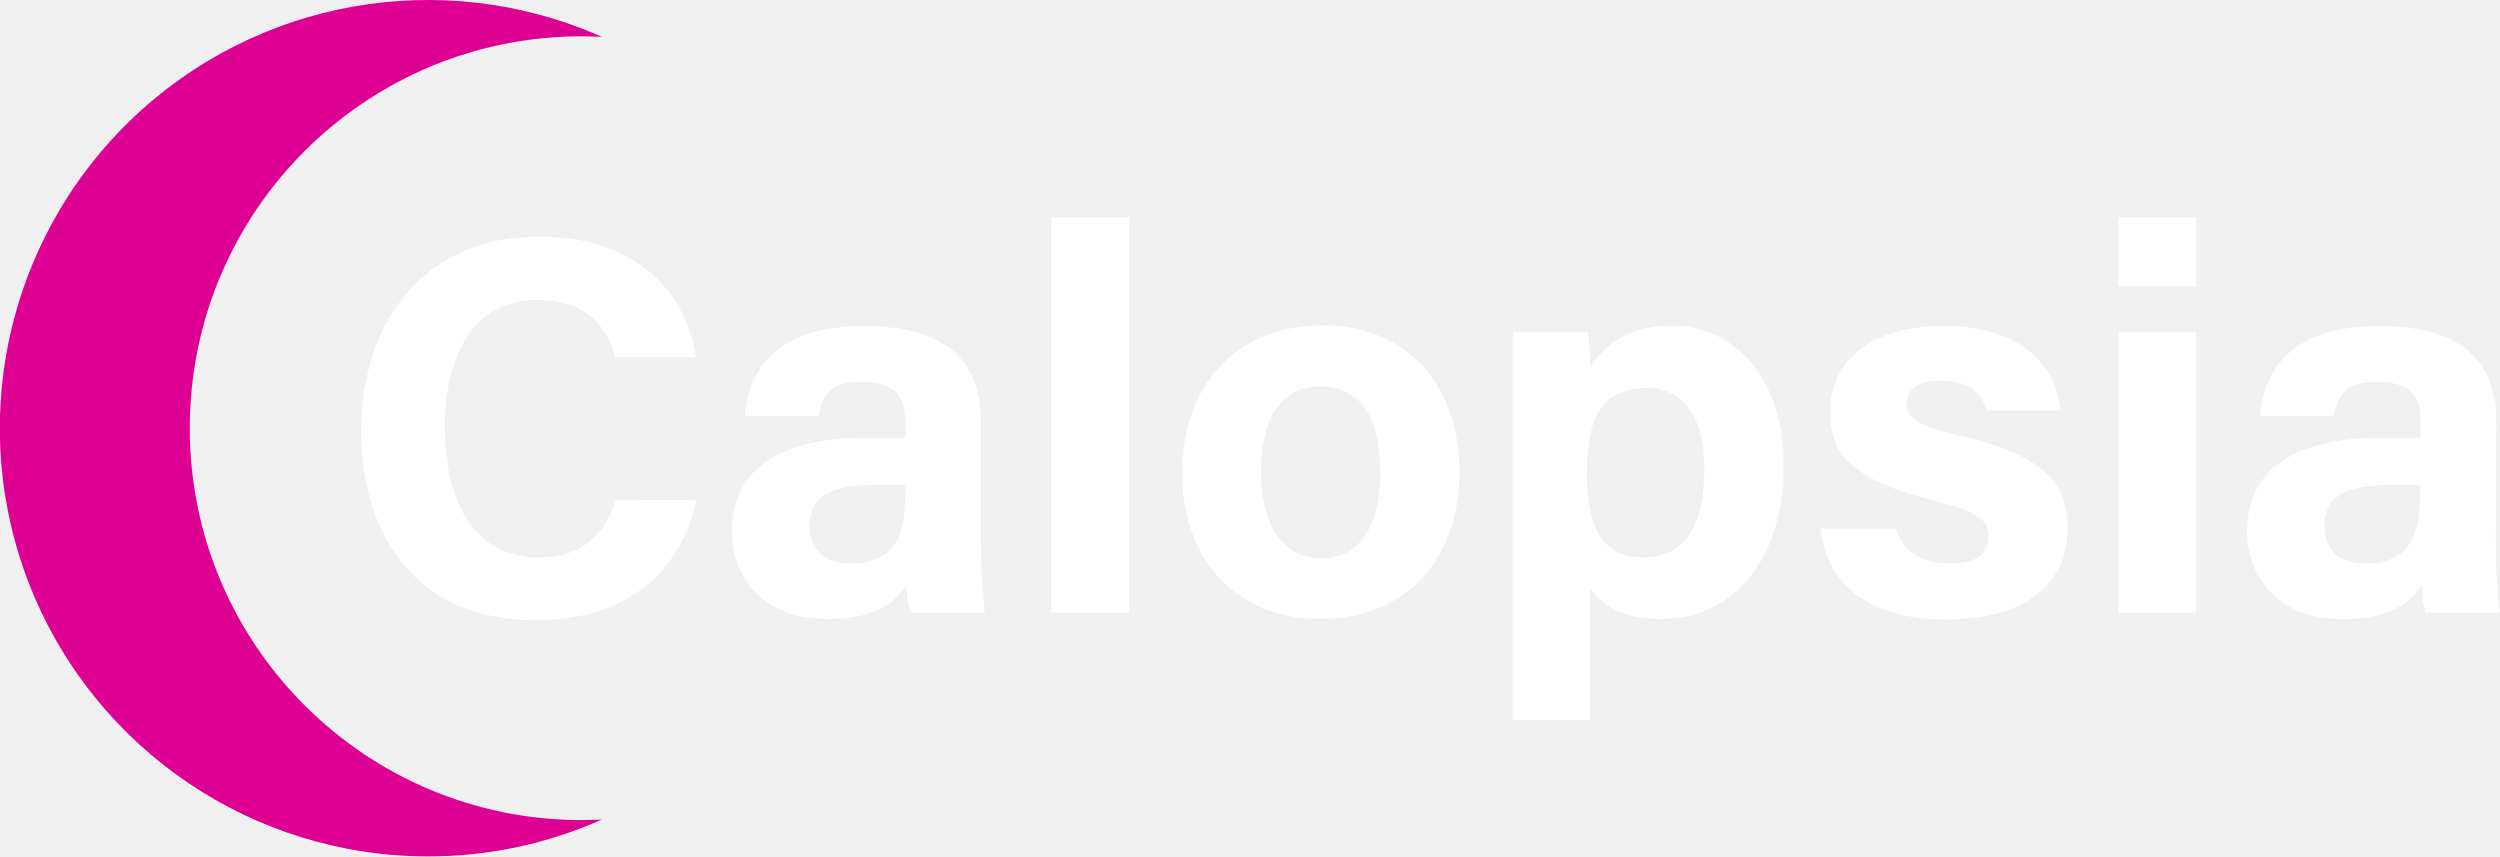
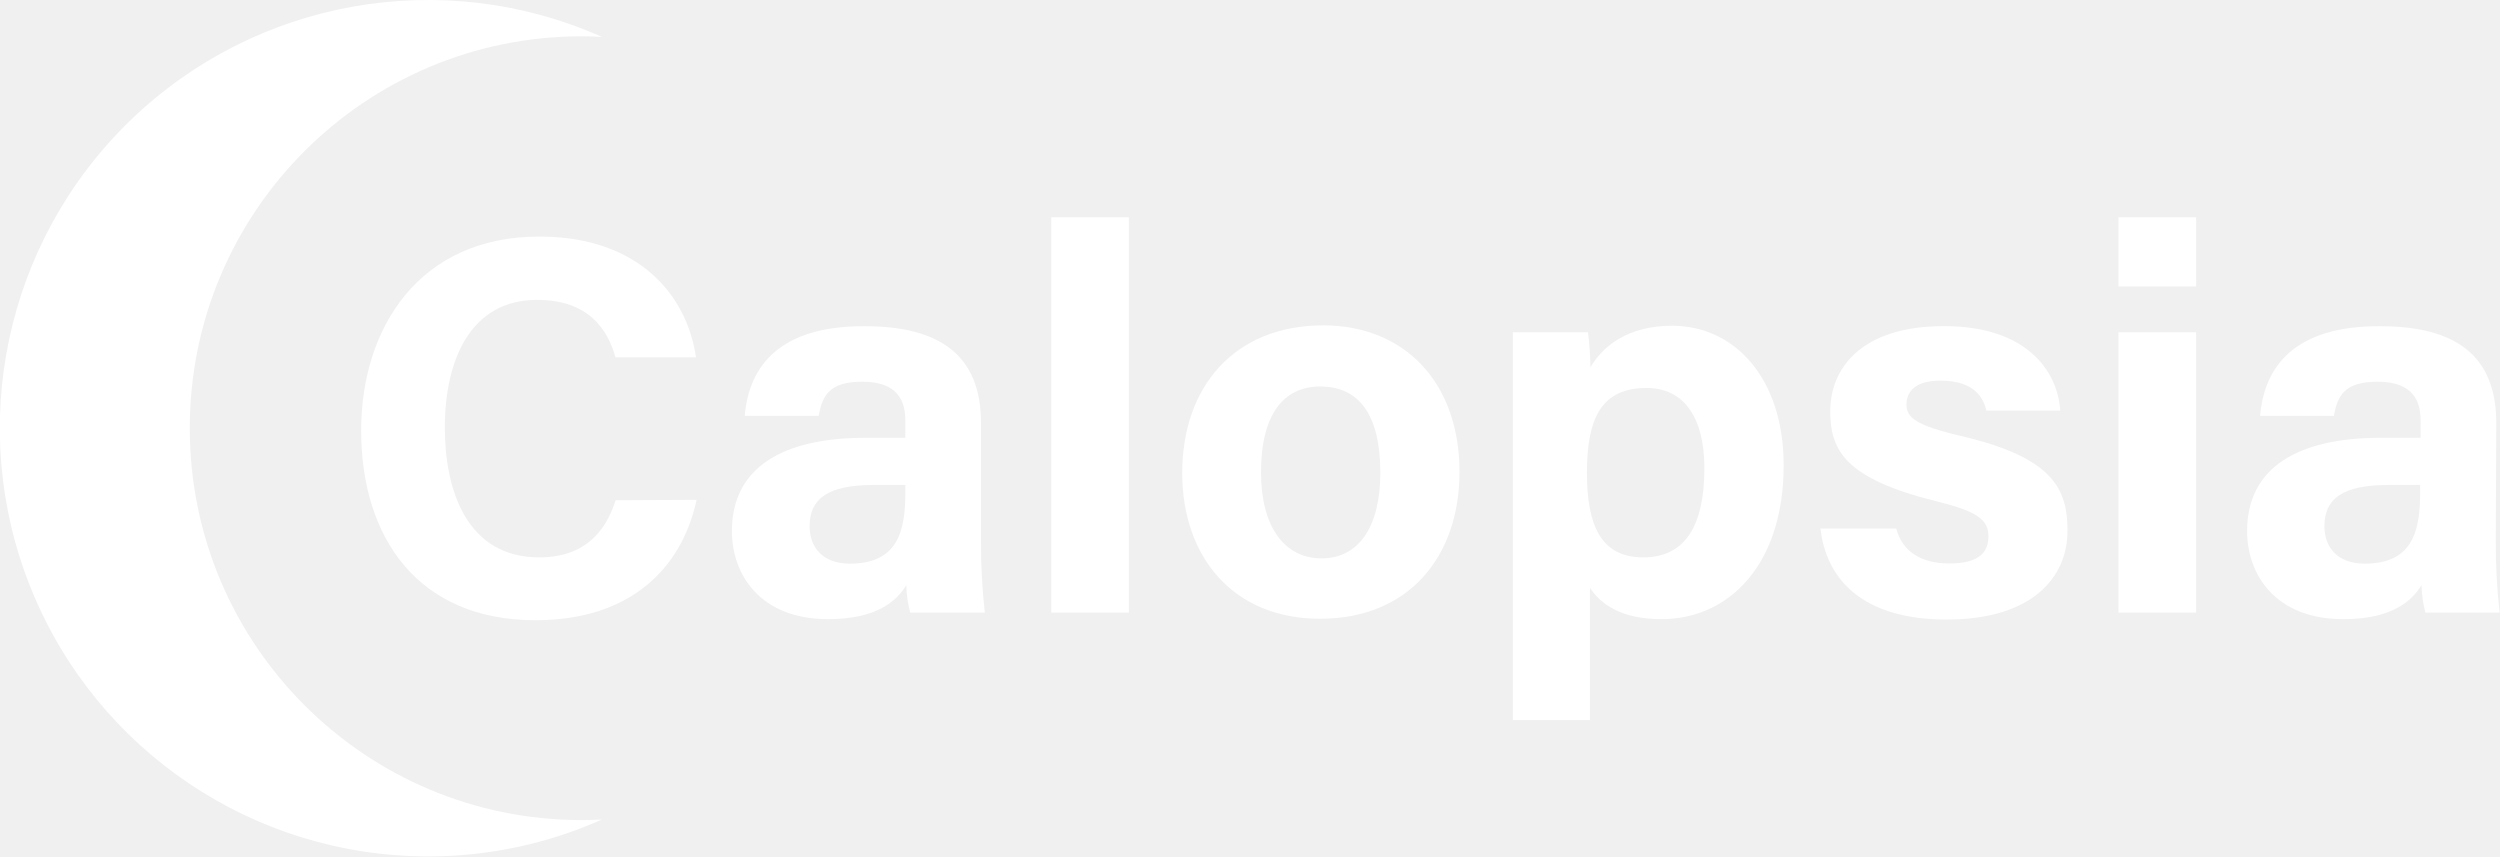
<svg xmlns="http://www.w3.org/2000/svg" viewBox="0 0 255.43 87.5">
  <defs>
-     <style>.cls-1{fill:#fff;}.cls-2{fill:#dd0093;}</style>
+     <style>.cls-1{fill:#fff;}.cls-2{fill:#fff;}</style>
  </defs>
  <g id="Слой_2" data-name="Слой 2">
    <g id="Слой_1-2" data-name="Слой 1">
      <path class="cls-1" d="M71.17,51.07c-1.53,7.12-6.9,12.3-16.45,12.3C42.62,63.37,36.9,54.81,36.9,44c0-10.46,5.9-19.83,18.21-19.83,10.16,0,15.09,6,16,12.34H62.88c-.8-2.94-2.84-5.87-8-5.87-6.8,0-9.43,6.12-9.43,13.06,0,6.45,2.28,13.25,9.65,13.25,5.39,0,7.08-3.61,7.8-5.84Z" />
      <path class="cls-1" d="M100.23,55.19a63.32,63.32,0,0,0,.39,7.4H93a11.53,11.53,0,0,1-.4-2.8c-1,1.61-3,3.47-8,3.47-6.91,0-9.82-4.54-9.82-9,0-6.52,5.24-9.53,13.63-9.53h4.09V43c0-2-.73-4-4.41-4-3.35,0-4.08,1.42-4.44,3.49H76.09c.43-5.09,3.58-9.21,12.29-9.16,7.67,0,11.85,3,11.85,9.87ZM92.5,49.55H89.27c-4.78,0-6.55,1.46-6.55,4.22,0,2.08,1.27,3.82,4.12,3.82,5,0,5.66-3.5,5.66-7.28Z" />
      <path class="cls-1" d="M107.41,62.59V22.2h7.93V62.59Z" />
      <path class="cls-1" d="M149.12,48.22c0,8.66-5.19,15-14.26,15-8.88,0-14.07-6.34-14.07-14.89,0-8.84,5.35-15.09,14.44-15.09C143.67,33.28,149.12,39.23,149.12,48.22Zm-20.28.05c0,5.51,2.37,8.78,6.19,8.78s6-3.27,6-8.73c0-6-2.2-8.83-6.15-8.83C131.24,39.49,128.84,42.21,128.84,48.27Z" />
      <path class="cls-1" d="M162.45,60.06V73.57h-7.88V40.85c0-2.32,0-4.6,0-6.9h7.68a32.57,32.57,0,0,1,.25,3.57c1.23-2.11,3.79-4.24,8.33-4.24,6.43,0,11.41,5.39,11.41,14.27,0,10.11-5.56,15.71-12.5,15.71C165.65,63.26,163.55,61.73,162.45,60.06Zm11.69-12.2c0-5.25-2.12-8.22-5.9-8.22-4.5,0-6.1,2.89-6.1,8.67,0,5.46,1.48,8.64,5.76,8.64S174.14,53.69,174.14,47.86Z" />
      <path class="cls-1" d="M193.74,54c.6,2.28,2.46,3.57,5.42,3.57s4-1.06,4-2.79-1.24-2.56-5.34-3.57C188.49,48.89,187,46,187,42c0-4.21,3-8.68,11.62-8.68s11.63,4.75,11.88,8.63h-7.55c-.25-1.06-1-3.06-4.69-3.06-2.62,0-3.47,1.16-3.47,2.45s.89,2.11,5.54,3.2c9.56,2.22,10.91,5.5,10.91,9.7,0,4.74-3.6,9.06-12.34,9.06S186.57,59.06,186,54Z" />
      <path class="cls-1" d="M216.45,22.2h7.93v7.07h-7.93Zm0,11.75h7.93V62.59h-7.93Z" />
      <path class="cls-1" d="M255,55.19a63.32,63.32,0,0,0,.39,7.4h-7.58a12,12,0,0,1-.4-2.8c-1,1.61-3,3.47-8,3.47-6.91,0-9.82-4.54-9.82-9,0-6.52,5.24-9.53,13.64-9.53h4.09V43c0-2-.74-4-4.41-4-3.35,0-4.09,1.42-4.45,3.49h-7.54c.43-5.09,3.58-9.21,12.28-9.16,7.68,0,11.85,3,11.85,9.87Zm-7.73-5.64h-3.23c-4.78,0-6.55,1.46-6.55,4.22,0,2.08,1.27,3.82,4.12,3.82,5,0,5.66-3.5,5.66-7.28Z" />
      <path class="cls-2" d="M59.43,83.79a40,40,0,0,1,0-80.08q1.05,0,2.07.06A43.75,43.75,0,1,0,43.75,87.5,43.44,43.44,0,0,0,61.5,83.73Q60.48,83.79,59.43,83.79Z" />
    </g>
  </g>
</svg>
